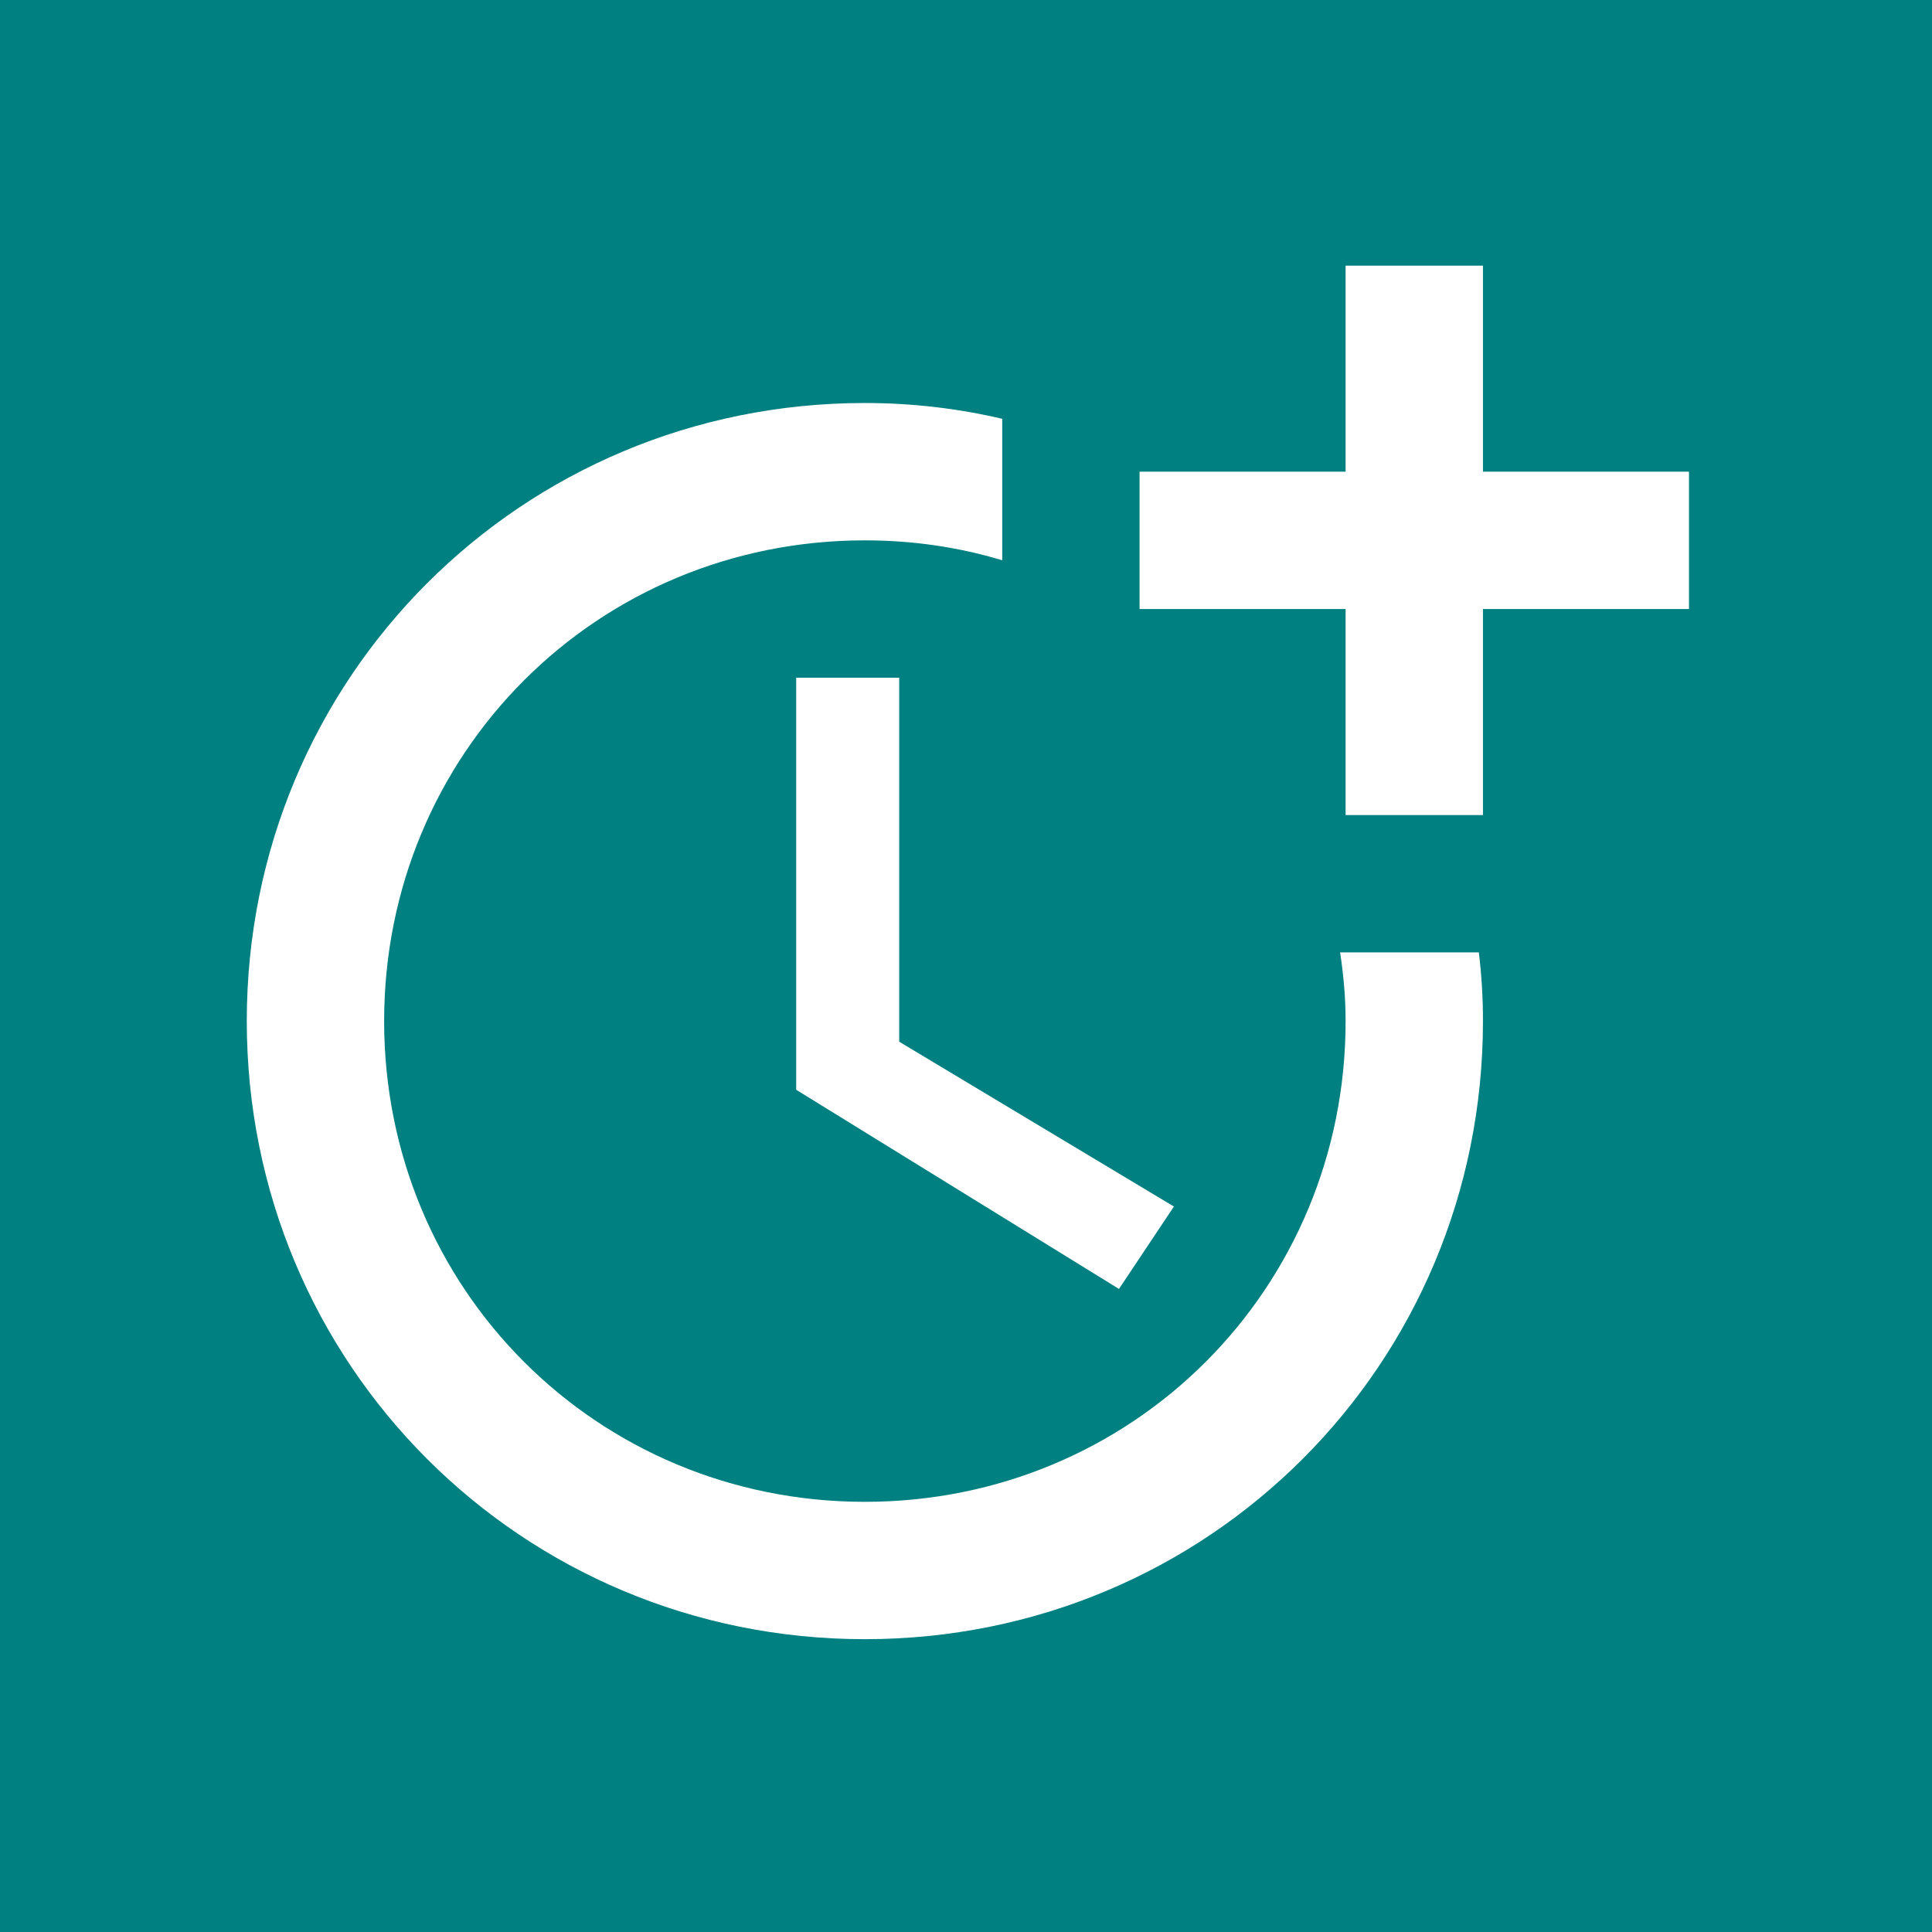
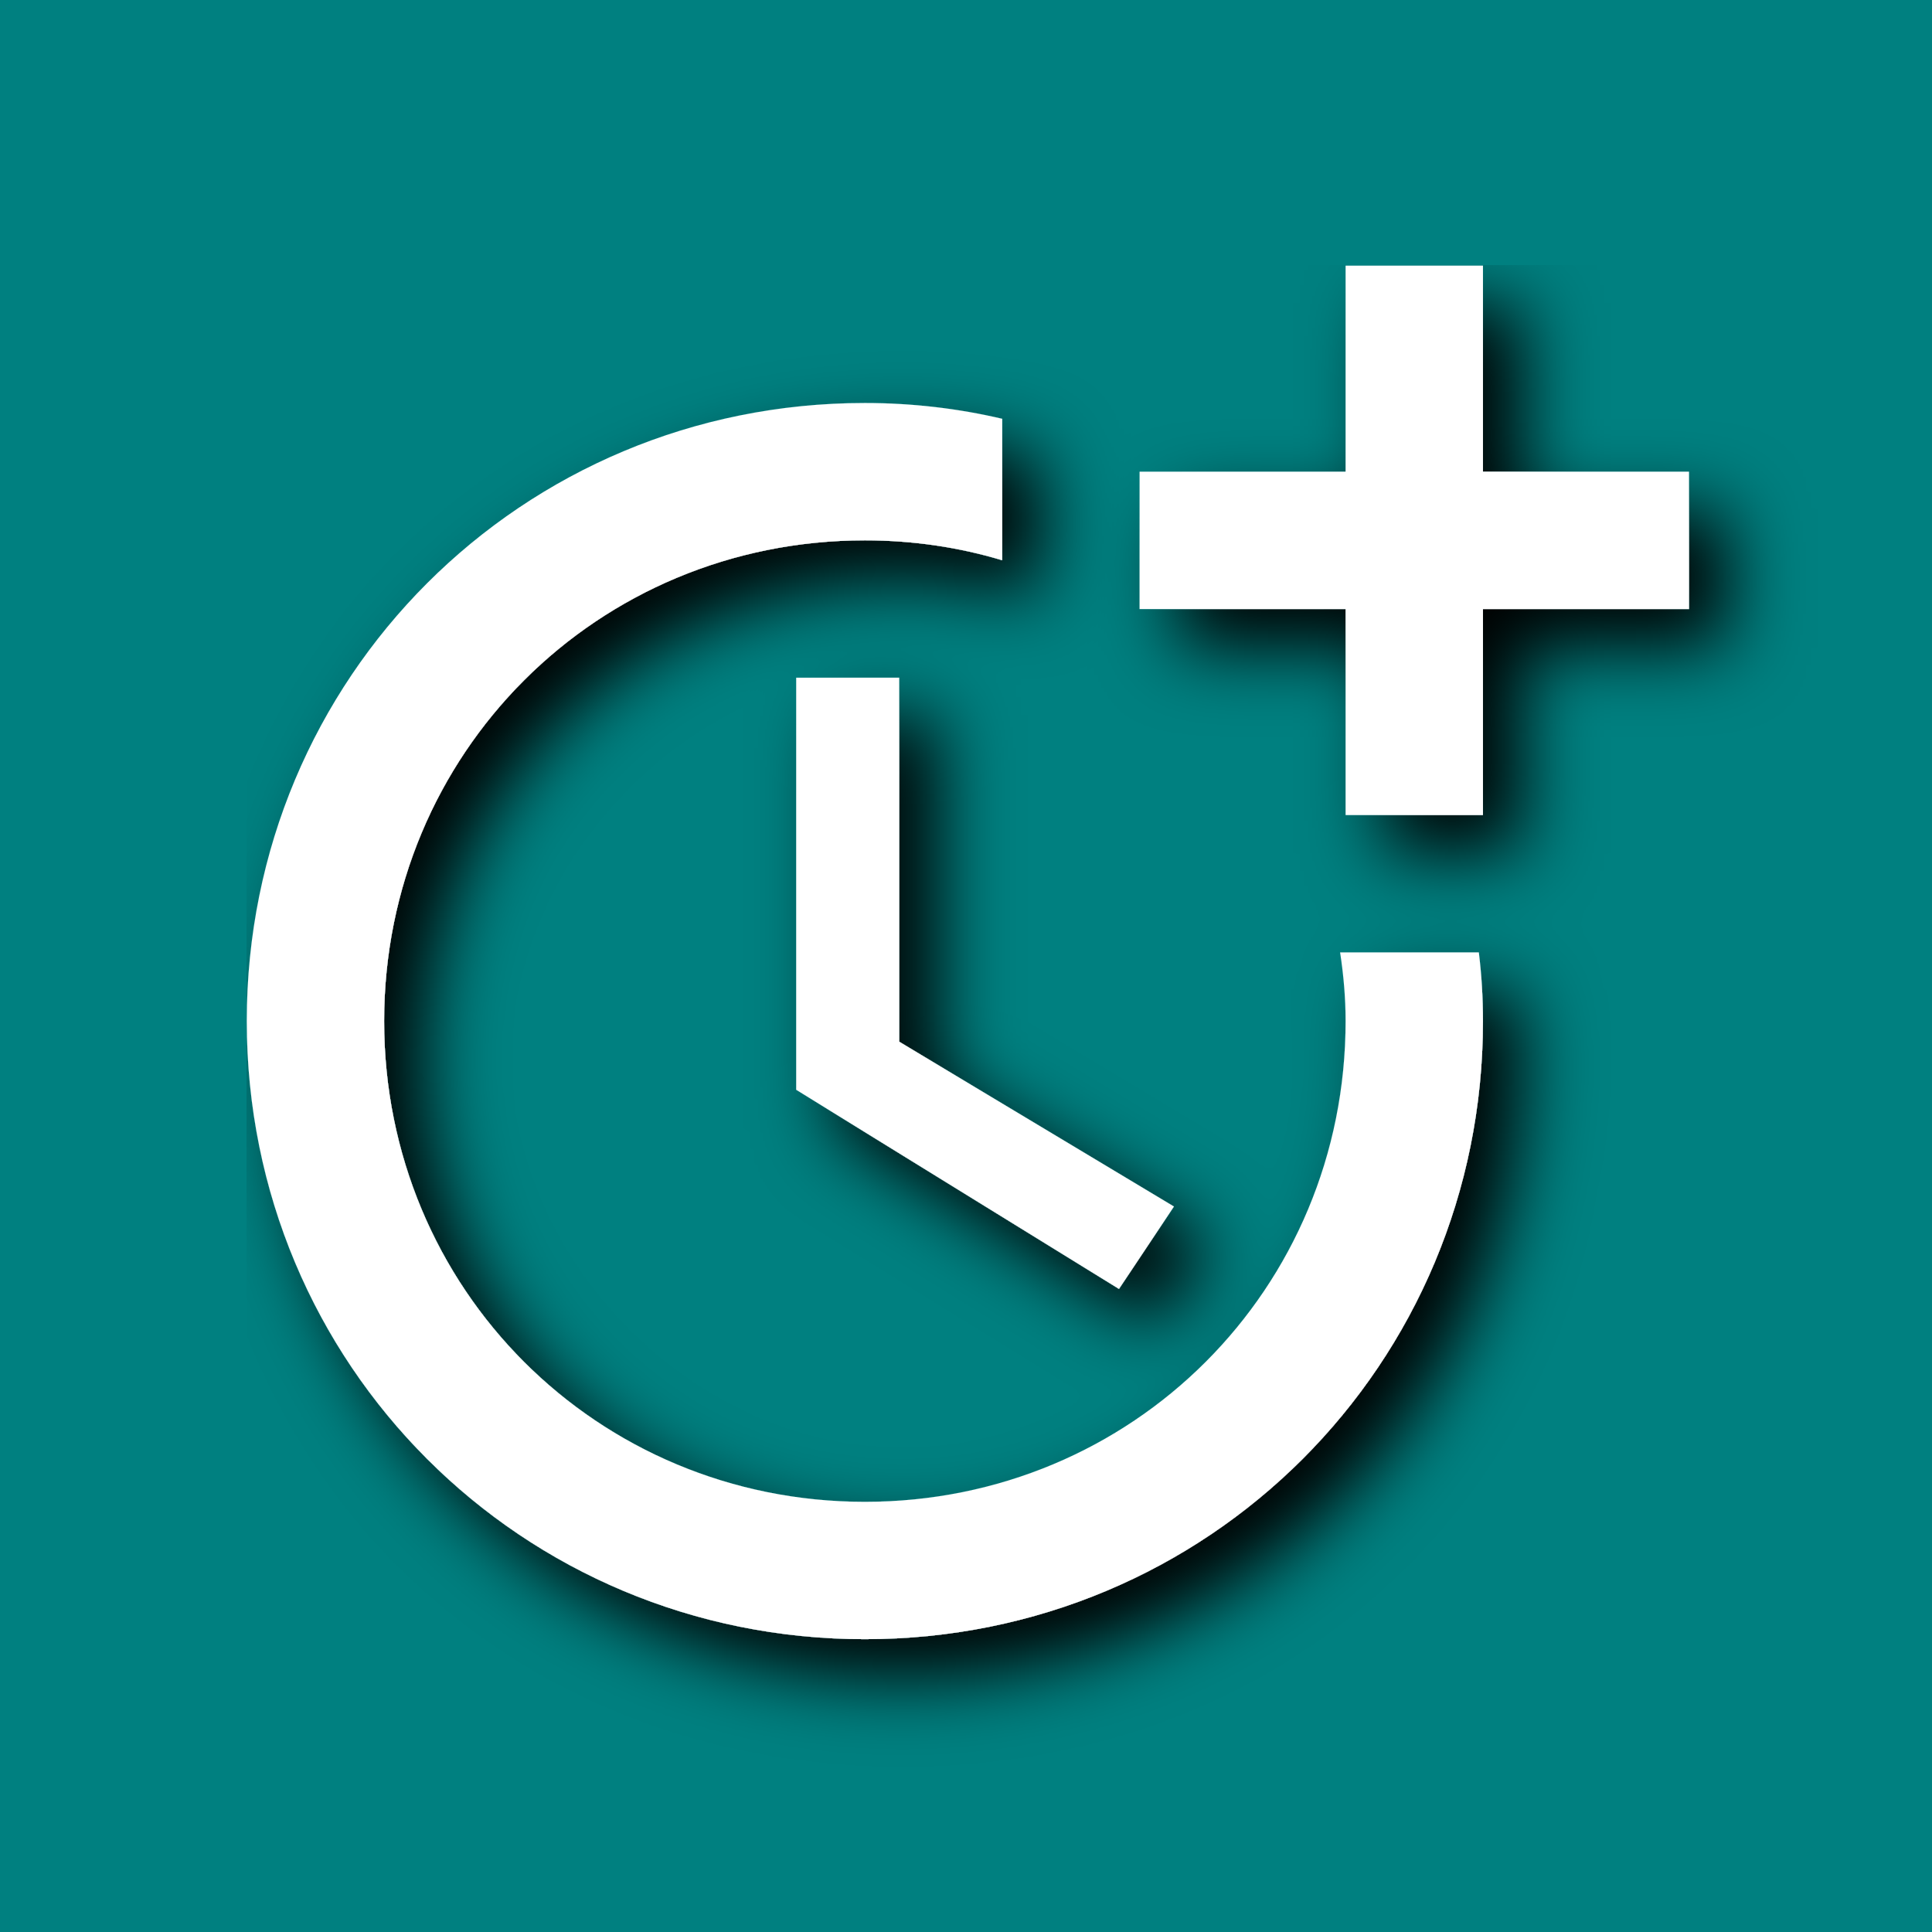
<svg width="512" height="512" viewBox="0 0 512 512">
+   <defs>
+     <filter id="f3" x="0" y="0" width="200%" height="200%">
+       <feOffset result="offOut" in="SourceAlpha" dx="10" dy="10" />
+       <feGaussianBlur result="blurOut" in="offOut" stdDeviation="10" />
+       <feBlend in="SourceGraphic" in2="blurOut" mode="normal" />
+     </filter>
+   </defs>
  <rect x="0" y="0" width="512" height="512" style="fill:#008080" />
-   <g style="fill:#FFFFFF;stroke:#none">
+   <g style="fill:#FFFFFF;stroke:#none" filter="url(#f3)">
    <g transform="translate (29,34) scale (18.2)">
      <polygon points="10,8 10,14 14.7,16.9 15.5,15.7 11.5,13.3 11.5,8" />
      <path d="M17.92,12c0.05,0.33,0.08,0.66,0.08,1c0,3.9-3.1,7-7,7s-7-3.1-7-7c0-3.9,3.1-7,7-7c0.7,0,1.37,0.1,2,0.29V4.23 C12.36,4.08,11.69,4,11,4c-5,0-9,4-9,9s4,9,9,9s9-4,9-9c0-0.34-0.02-0.67-0.06-1H17.92z" />
      <polygon points="20,5 20,2 18,2 18,5 15,5 15,7 18,7 18,10 20,10 20,7 23,7 23,5" />
    </g>
  </g>
</svg>
